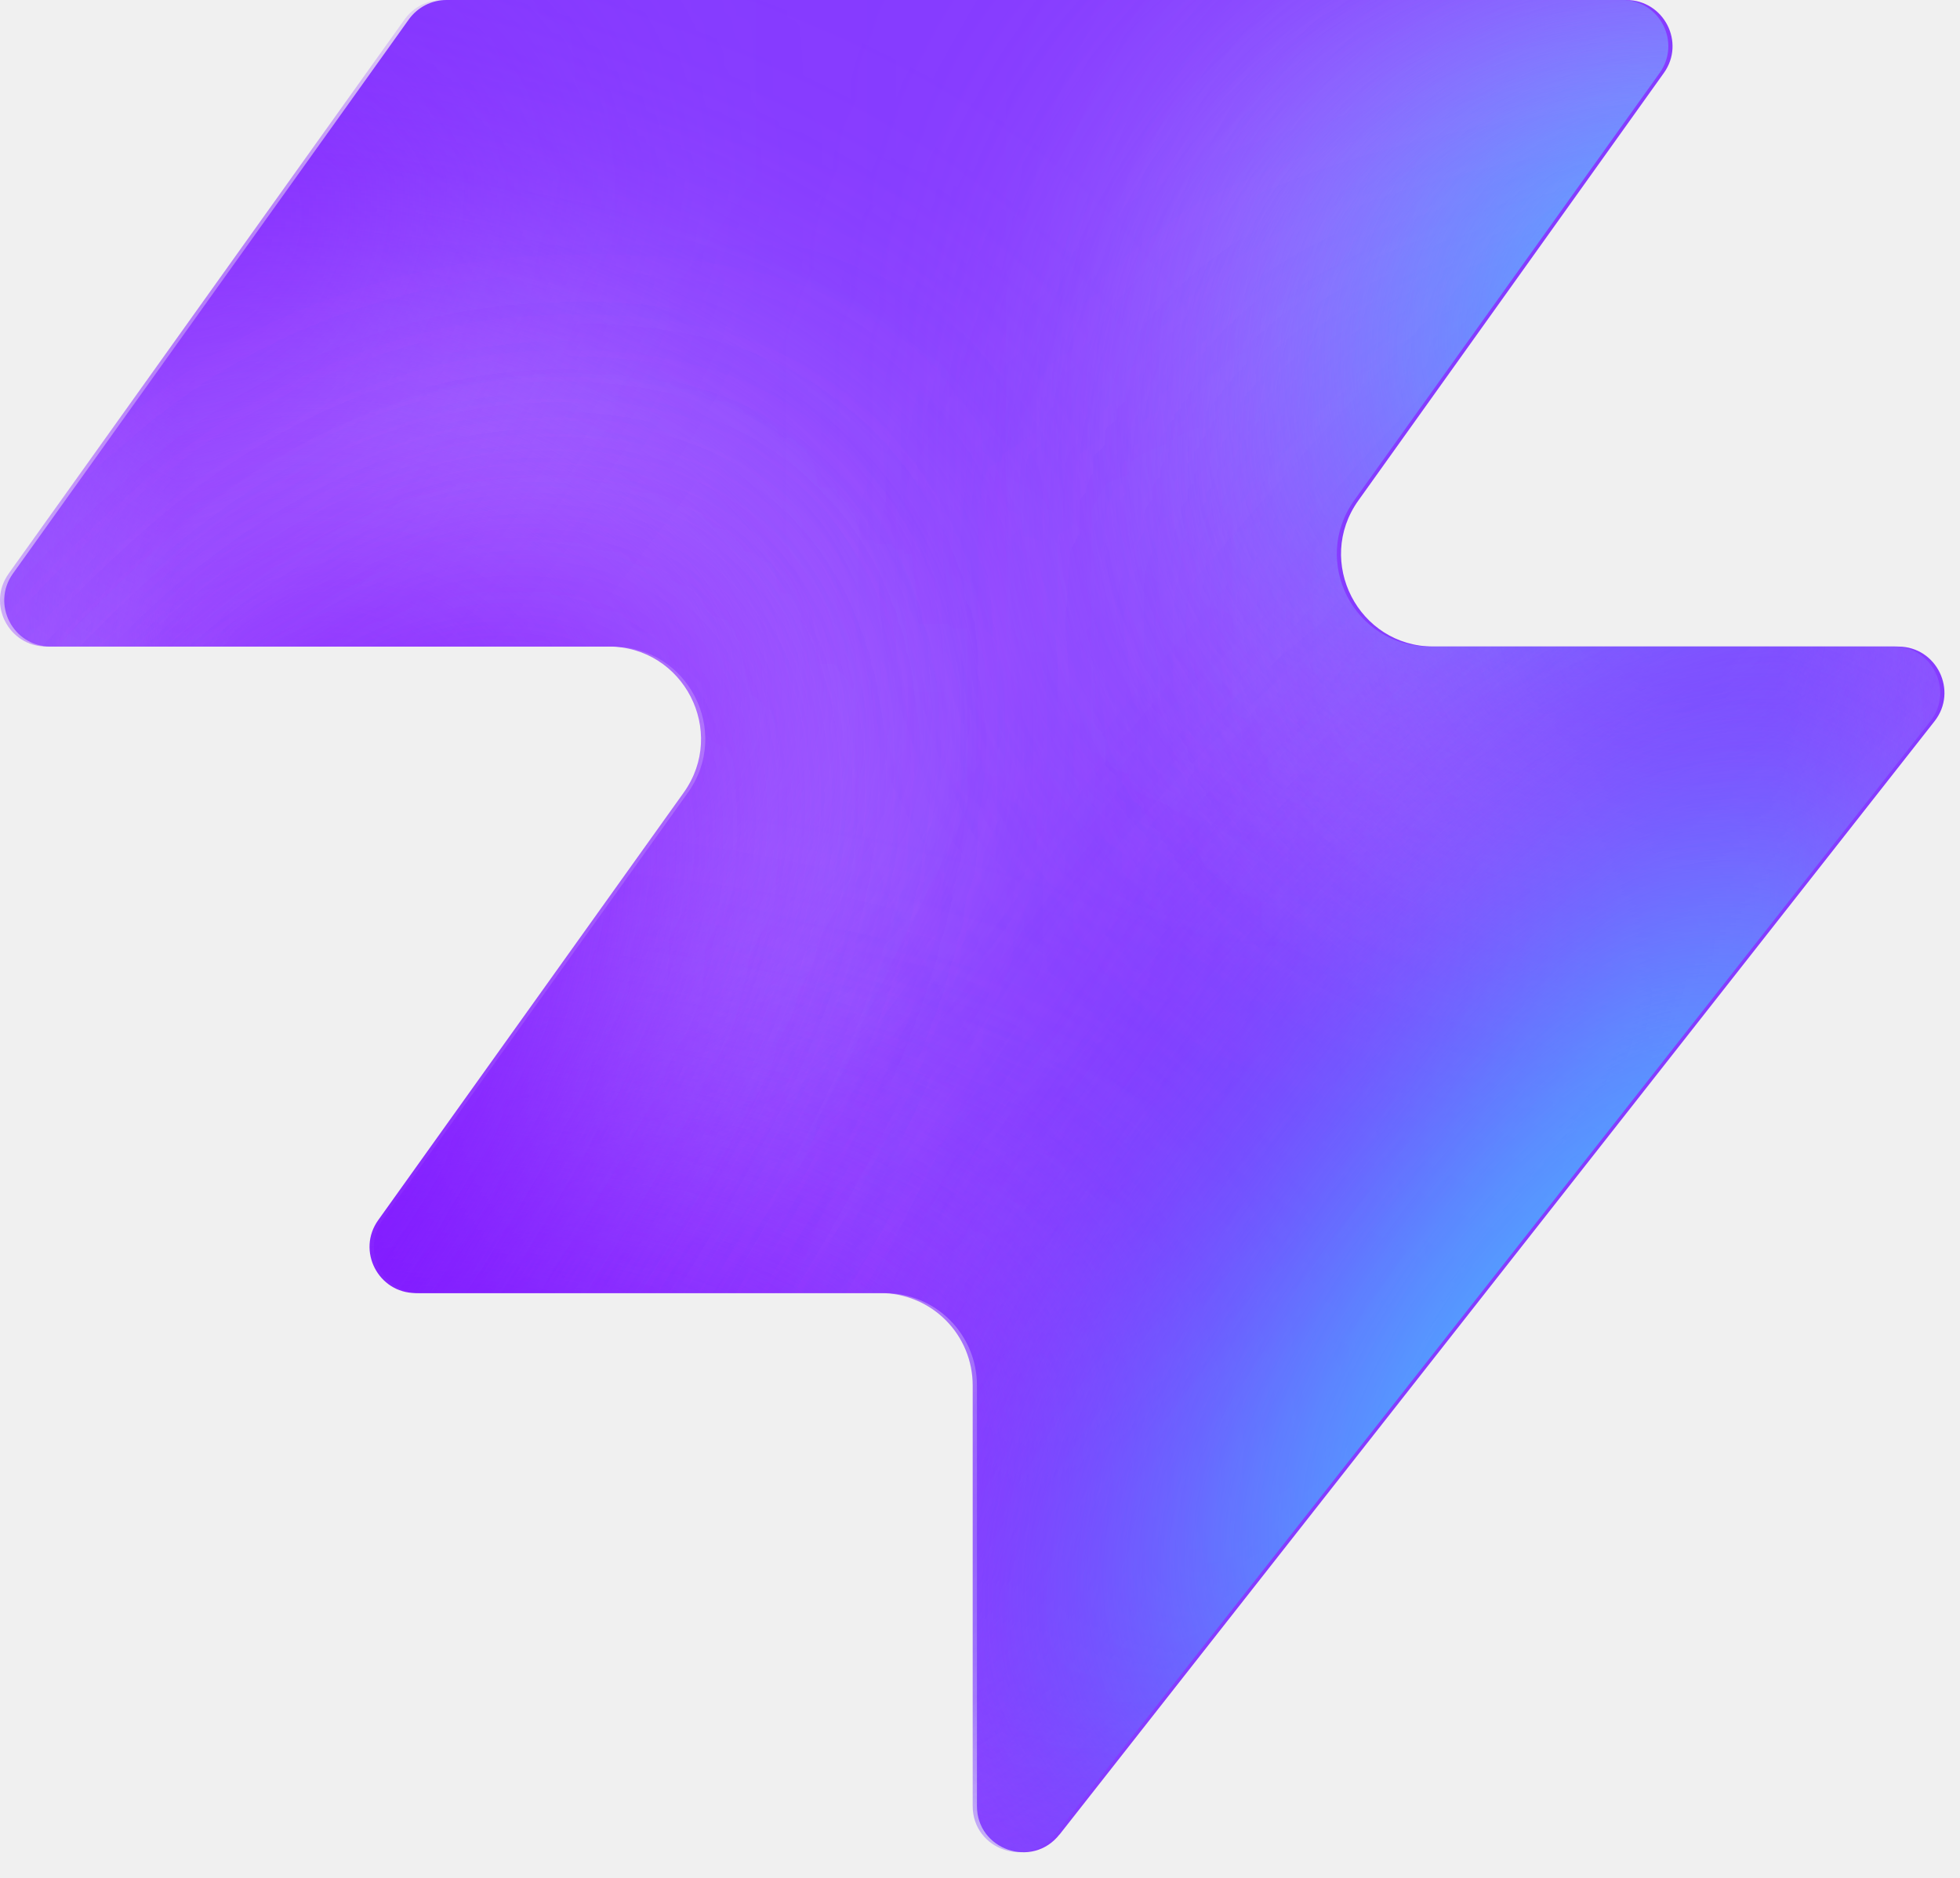
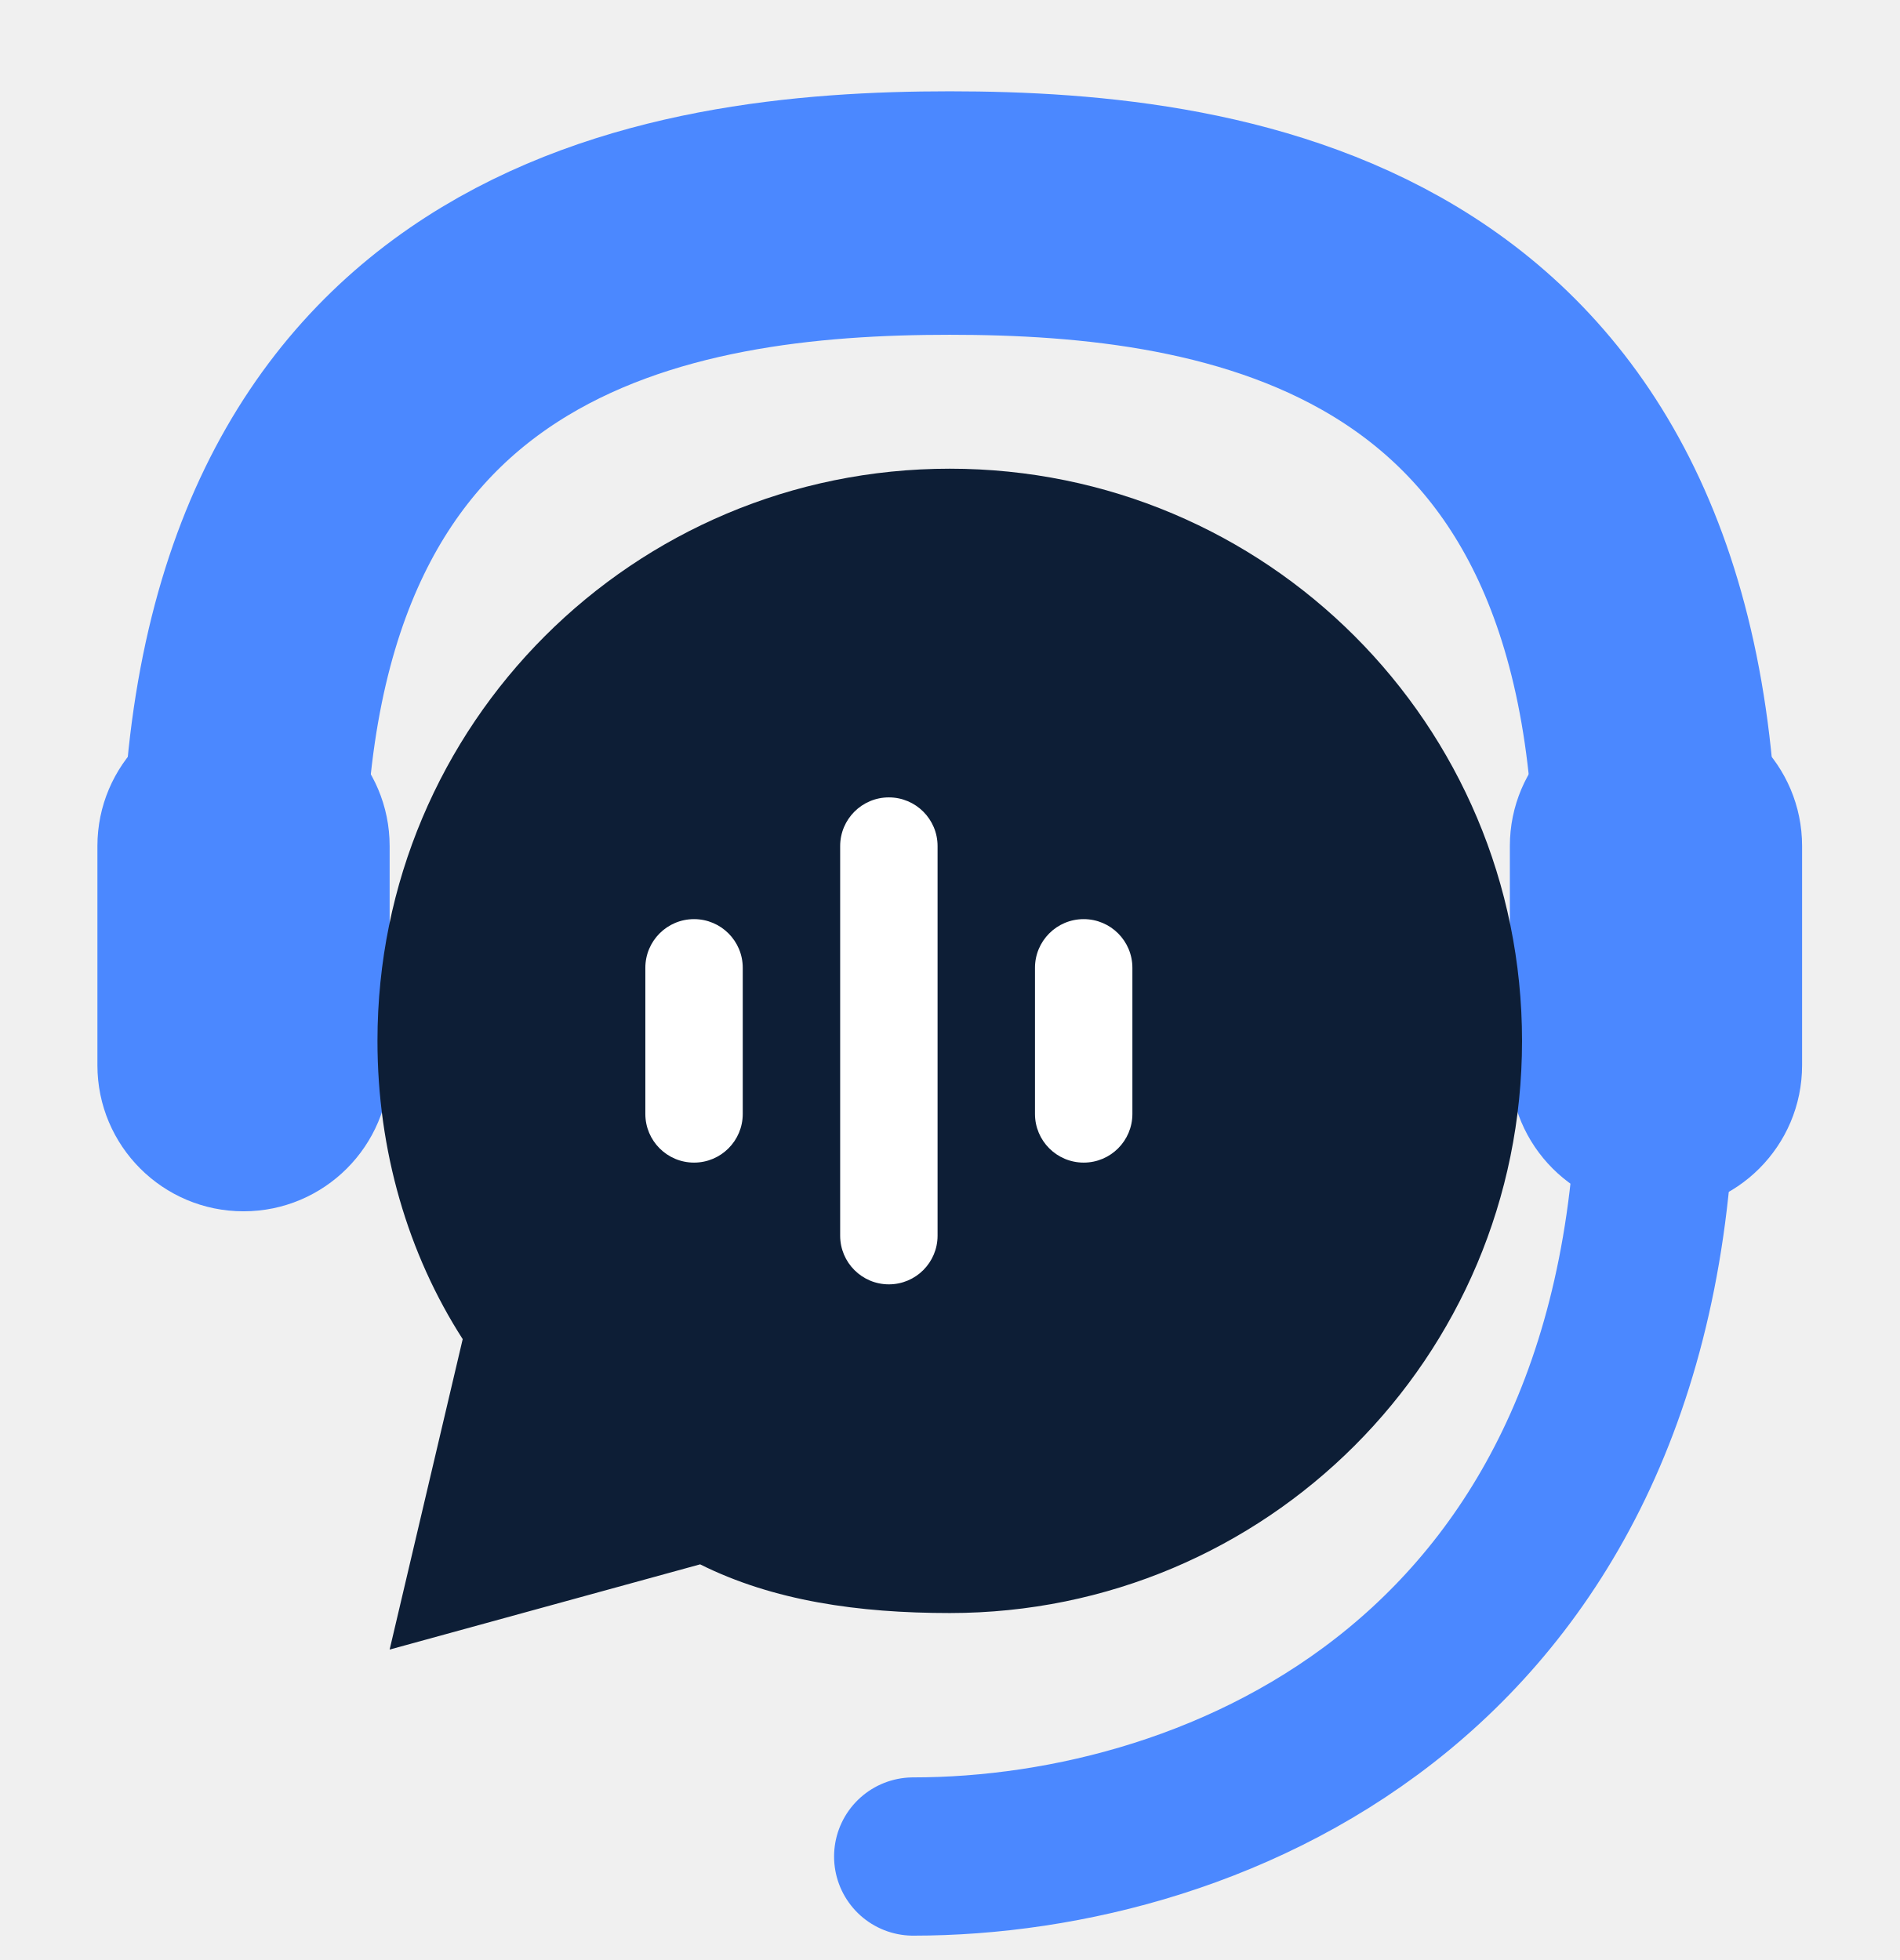
- <svg xmlns="http://www.w3.org/2000/svg" width="48" height="46" fill="none" viewBox="0 0 48 46">
-   <path fill="#863bff" d="M25.946 44.938c-.664.845-2.021.375-2.021-.698V33.937a2.26 2.26 0 0 0-2.262-2.262H10.287c-.92 0-1.456-1.04-.92-1.788l7.48-10.471c1.07-1.497 0-3.578-1.842-3.578H1.237c-.92 0-1.456-1.04-.92-1.788L10.013.474c.214-.297.556-.474.92-.474h28.894c.92 0 1.456 1.04.92 1.788l-7.48 10.471c-1.07 1.498 0 3.579 1.842 3.579h11.377c.943 0 1.473 1.088.89 1.83L25.947 44.94z" style="fill:#863bff;fill:color(display-p3 .525 .23 1);fill-opacity:1" />
-   <mask id="a" width="48" height="46" x="0" y="0" maskUnits="userSpaceOnUse" style="mask-type:alpha">
-     <path fill="#000" d="M25.842 44.938c-.664.844-2.021.375-2.021-.698V33.937a2.26 2.26 0 0 0-2.262-2.262H10.183c-.92 0-1.456-1.04-.92-1.788l7.48-10.471c1.07-1.498 0-3.579-1.842-3.579H1.133c-.92 0-1.456-1.04-.92-1.787L9.91.473c.214-.297.556-.474.92-.474h28.894c.92 0 1.456 1.04.92 1.788l-7.48 10.471c-1.07 1.498 0 3.578 1.842 3.578h11.377c.943 0 1.473 1.088.89 1.832L25.843 44.94z" style="fill:#000;fill-opacity:1" />
-   </mask>
-   <g mask="url(#a)">
-     <g filter="url(#b)">
-       <ellipse cx="5.508" cy="14.704" fill="#ede6ff" rx="5.508" ry="14.704" style="fill:#ede6ff;fill:color(display-p3 .927 .903 1);fill-opacity:1" transform="matrix(.00324 1 1 -.00324 -4.47 31.516)" />
-     </g>
-     <g filter="url(#c)">
-       <ellipse cx="10.399" cy="29.851" fill="#ede6ff" rx="10.399" ry="29.851" style="fill:#ede6ff;fill:color(display-p3 .927 .903 1);fill-opacity:1" transform="matrix(.00324 1 1 -.00324 -39.328 7.883)" />
-     </g>
-     <g filter="url(#d)">
-       <ellipse cx="5.508" cy="30.487" fill="#7e14ff" rx="5.508" ry="30.487" style="fill:#7e14ff;fill:color(display-p3 .492 .077 1);fill-opacity:1" transform="rotate(89.814 -25.913 -14.639)scale(1 -1)" />
-     </g>
-     <g filter="url(#e)">
-       <ellipse cx="5.508" cy="30.599" fill="#7e14ff" rx="5.508" ry="30.599" style="fill:#7e14ff;fill:color(display-p3 .492 .077 1);fill-opacity:1" transform="rotate(89.814 -32.644 -3.334)scale(1 -1)" />
-     </g>
-     <g filter="url(#f)">
-       <ellipse cx="5.508" cy="30.599" fill="#7e14ff" rx="5.508" ry="30.599" style="fill:#7e14ff;fill:color(display-p3 .492 .077 1);fill-opacity:1" transform="matrix(.00324 1 1 -.00324 -34.34 30.47)" />
-     </g>
-     <g filter="url(#g)">
-       <ellipse cx="14.072" cy="22.078" fill="#ede6ff" rx="14.072" ry="22.078" style="fill:#ede6ff;fill:color(display-p3 .927 .903 1);fill-opacity:1" transform="rotate(93.35 24.506 48.493)scale(-1 1)" />
-     </g>
-     <g filter="url(#h)">
-       <ellipse cx="3.47" cy="21.501" fill="#7e14ff" rx="3.47" ry="21.501" style="fill:#7e14ff;fill:color(display-p3 .492 .077 1);fill-opacity:1" transform="rotate(89.009 28.708 47.59)scale(-1 1)" />
-     </g>
-     <g filter="url(#i)">
-       <ellipse cx="3.47" cy="21.501" fill="#7e14ff" rx="3.47" ry="21.501" style="fill:#7e14ff;fill:color(display-p3 .492 .077 1);fill-opacity:1" transform="rotate(89.009 28.708 47.59)scale(-1 1)" />
-     </g>
-     <g filter="url(#j)">
-       <ellipse cx=".387" cy="8.972" fill="#7e14ff" rx="4.407" ry="29.108" style="fill:#7e14ff;fill:color(display-p3 .492 .077 1);fill-opacity:1" transform="rotate(39.51 .387 8.972)" />
-     </g>
-     <g filter="url(#k)">
-       <ellipse cx="47.523" cy="-6.092" fill="#7e14ff" rx="4.407" ry="29.108" style="fill:#7e14ff;fill:color(display-p3 .492 .077 1);fill-opacity:1" transform="rotate(37.892 47.523 -6.092)" />
-     </g>
-     <g filter="url(#l)">
-       <ellipse cx="41.412" cy="6.333" fill="#47bfff" rx="5.971" ry="9.665" style="fill:#47bfff;fill:color(display-p3 .28 .748 1);fill-opacity:1" transform="rotate(37.892 41.412 6.333)" />
-     </g>
-     <g filter="url(#m)">
-       <ellipse cx="-1.879" cy="38.332" fill="#7e14ff" rx="4.407" ry="29.108" style="fill:#7e14ff;fill:color(display-p3 .492 .077 1);fill-opacity:1" transform="rotate(37.892 -1.88 38.332)" />
-     </g>
-     <g filter="url(#n)">
-       <ellipse cx="-1.879" cy="38.332" fill="#7e14ff" rx="4.407" ry="29.108" style="fill:#7e14ff;fill:color(display-p3 .492 .077 1);fill-opacity:1" transform="rotate(37.892 -1.88 38.332)" />
-     </g>
-     <g filter="url(#o)">
-       <ellipse cx="35.651" cy="29.907" fill="#7e14ff" rx="4.407" ry="29.108" style="fill:#7e14ff;fill:color(display-p3 .492 .077 1);fill-opacity:1" transform="rotate(37.892 35.651 29.907)" />
-     </g>
-     <g filter="url(#p)">
-       <ellipse cx="38.418" cy="32.4" fill="#47bfff" rx="5.971" ry="15.297" style="fill:#47bfff;fill:color(display-p3 .28 .748 1);fill-opacity:1" transform="rotate(37.892 38.418 32.4)" />
-     </g>
-   </g>
-   <defs>
-     <filter id="b" width="60.045" height="41.654" x="-19.77" y="16.149" color-interpolation-filters="sRGB" filterUnits="userSpaceOnUse">
-       <feFlood flood-opacity="0" result="BackgroundImageFix" />
-       <feBlend in="SourceGraphic" in2="BackgroundImageFix" result="shape" />
-       <feGaussianBlur result="effect1_foregroundBlur_2002_17158" stdDeviation="7.659" />
-     </filter>
-     <filter id="c" width="90.34" height="51.437" x="-54.613" y="-7.533" color-interpolation-filters="sRGB" filterUnits="userSpaceOnUse">
-       <feFlood flood-opacity="0" result="BackgroundImageFix" />
-       <feBlend in="SourceGraphic" in2="BackgroundImageFix" result="shape" />
-       <feGaussianBlur result="effect1_foregroundBlur_2002_17158" stdDeviation="7.659" />
-     </filter>
-     <filter id="d" width="79.355" height="29.4" x="-49.64" y="2.03" color-interpolation-filters="sRGB" filterUnits="userSpaceOnUse">
-       <feFlood flood-opacity="0" result="BackgroundImageFix" />
-       <feBlend in="SourceGraphic" in2="BackgroundImageFix" result="shape" />
-       <feGaussianBlur result="effect1_foregroundBlur_2002_17158" stdDeviation="4.596" />
-     </filter>
-     <filter id="e" width="79.579" height="29.4" x="-45.045" y="20.029" color-interpolation-filters="sRGB" filterUnits="userSpaceOnUse">
-       <feFlood flood-opacity="0" result="BackgroundImageFix" />
-       <feBlend in="SourceGraphic" in2="BackgroundImageFix" result="shape" />
-       <feGaussianBlur result="effect1_foregroundBlur_2002_17158" stdDeviation="4.596" />
-     </filter>
-     <filter id="f" width="79.579" height="29.4" x="-43.513" y="21.178" color-interpolation-filters="sRGB" filterUnits="userSpaceOnUse">
-       <feFlood flood-opacity="0" result="BackgroundImageFix" />
-       <feBlend in="SourceGraphic" in2="BackgroundImageFix" result="shape" />
-       <feGaussianBlur result="effect1_foregroundBlur_2002_17158" stdDeviation="4.596" />
-     </filter>
-     <filter id="g" width="74.749" height="58.852" x="15.756" y="-17.901" color-interpolation-filters="sRGB" filterUnits="userSpaceOnUse">
-       <feFlood flood-opacity="0" result="BackgroundImageFix" />
-       <feBlend in="SourceGraphic" in2="BackgroundImageFix" result="shape" />
-       <feGaussianBlur result="effect1_foregroundBlur_2002_17158" stdDeviation="7.659" />
-     </filter>
-     <filter id="h" width="61.377" height="25.362" x="23.548" y="2.284" color-interpolation-filters="sRGB" filterUnits="userSpaceOnUse">
-       <feFlood flood-opacity="0" result="BackgroundImageFix" />
-       <feBlend in="SourceGraphic" in2="BackgroundImageFix" result="shape" />
-       <feGaussianBlur result="effect1_foregroundBlur_2002_17158" stdDeviation="4.596" />
-     </filter>
-     <filter id="i" width="61.377" height="25.362" x="23.548" y="2.284" color-interpolation-filters="sRGB" filterUnits="userSpaceOnUse">
-       <feFlood flood-opacity="0" result="BackgroundImageFix" />
-       <feBlend in="SourceGraphic" in2="BackgroundImageFix" result="shape" />
-       <feGaussianBlur result="effect1_foregroundBlur_2002_17158" stdDeviation="4.596" />
-     </filter>
-     <filter id="j" width="56.045" height="63.649" x="-27.636" y="-22.853" color-interpolation-filters="sRGB" filterUnits="userSpaceOnUse">
-       <feFlood flood-opacity="0" result="BackgroundImageFix" />
-       <feBlend in="SourceGraphic" in2="BackgroundImageFix" result="shape" />
-       <feGaussianBlur result="effect1_foregroundBlur_2002_17158" stdDeviation="4.596" />
-     </filter>
-     <filter id="k" width="54.814" height="64.646" x="20.116" y="-38.415" color-interpolation-filters="sRGB" filterUnits="userSpaceOnUse">
-       <feFlood flood-opacity="0" result="BackgroundImageFix" />
-       <feBlend in="SourceGraphic" in2="BackgroundImageFix" result="shape" />
-       <feGaussianBlur result="effect1_foregroundBlur_2002_17158" stdDeviation="4.596" />
-     </filter>
-     <filter id="l" width="33.541" height="35.313" x="24.641" y="-11.323" color-interpolation-filters="sRGB" filterUnits="userSpaceOnUse">
-       <feFlood flood-opacity="0" result="BackgroundImageFix" />
-       <feBlend in="SourceGraphic" in2="BackgroundImageFix" result="shape" />
-       <feGaussianBlur result="effect1_foregroundBlur_2002_17158" stdDeviation="4.596" />
-     </filter>
-     <filter id="m" width="54.814" height="64.646" x="-29.286" y="6.009" color-interpolation-filters="sRGB" filterUnits="userSpaceOnUse">
-       <feFlood flood-opacity="0" result="BackgroundImageFix" />
-       <feBlend in="SourceGraphic" in2="BackgroundImageFix" result="shape" />
-       <feGaussianBlur result="effect1_foregroundBlur_2002_17158" stdDeviation="4.596" />
-     </filter>
-     <filter id="n" width="54.814" height="64.646" x="-29.286" y="6.009" color-interpolation-filters="sRGB" filterUnits="userSpaceOnUse">
-       <feFlood flood-opacity="0" result="BackgroundImageFix" />
-       <feBlend in="SourceGraphic" in2="BackgroundImageFix" result="shape" />
-       <feGaussianBlur result="effect1_foregroundBlur_2002_17158" stdDeviation="4.596" />
-     </filter>
-     <filter id="o" width="54.814" height="64.646" x="8.244" y="-2.416" color-interpolation-filters="sRGB" filterUnits="userSpaceOnUse">
-       <feFlood flood-opacity="0" result="BackgroundImageFix" />
-       <feBlend in="SourceGraphic" in2="BackgroundImageFix" result="shape" />
-       <feGaussianBlur result="effect1_foregroundBlur_2002_17158" stdDeviation="4.596" />
-     </filter>
-     <filter id="p" width="39.409" height="43.623" x="18.713" y="10.588" color-interpolation-filters="sRGB" filterUnits="userSpaceOnUse">
-       <feFlood flood-opacity="0" result="BackgroundImageFix" />
-       <feBlend in="SourceGraphic" in2="BackgroundImageFix" result="shape" />
-       <feGaussianBlur result="effect1_foregroundBlur_2002_17158" stdDeviation="4.596" />
-     </filter>
-   </defs>
+ <svg xmlns="http://www.w3.org/2000/svg" viewBox="100 95 312 322" fill="none">
+   <rect x="116" y="210" width="48" height="84" rx="24" fill="#4B88FF" />
+   <rect x="348" y="210" width="48" height="84" rx="24" fill="#4B88FF" />
+   <path d="M140 240 C140 140, 210 130, 256 130 C302 130, 372 140, 372 240" stroke="#4B88FF" stroke-width="40" stroke-linecap="round" fill="none" />
+   <path d="M372 270 C372 370, 300 400, 250 400" stroke="#4B88FF" stroke-width="26" stroke-linecap="round" fill="none" />
+   <path d="M256 172 C204 172, 162 214, 162 266 C162 284, 167 301, 176 315 L164 366 L215 352 C227 358, 241 360, 256 360 C308 360, 350 318, 350 266 C350 214, 308 172, 256 172 Z" fill="#0D1E36" />
+   <rect x="206" y="246" width="16" height="40" rx="8" fill="#FFFFFF" />
+   <rect x="238" y="226" width="16" height="80" rx="8" fill="#FFFFFF" />
+   <rect x="270" y="246" width="16" height="40" rx="8" fill="#FFFFFF" />
</svg>
